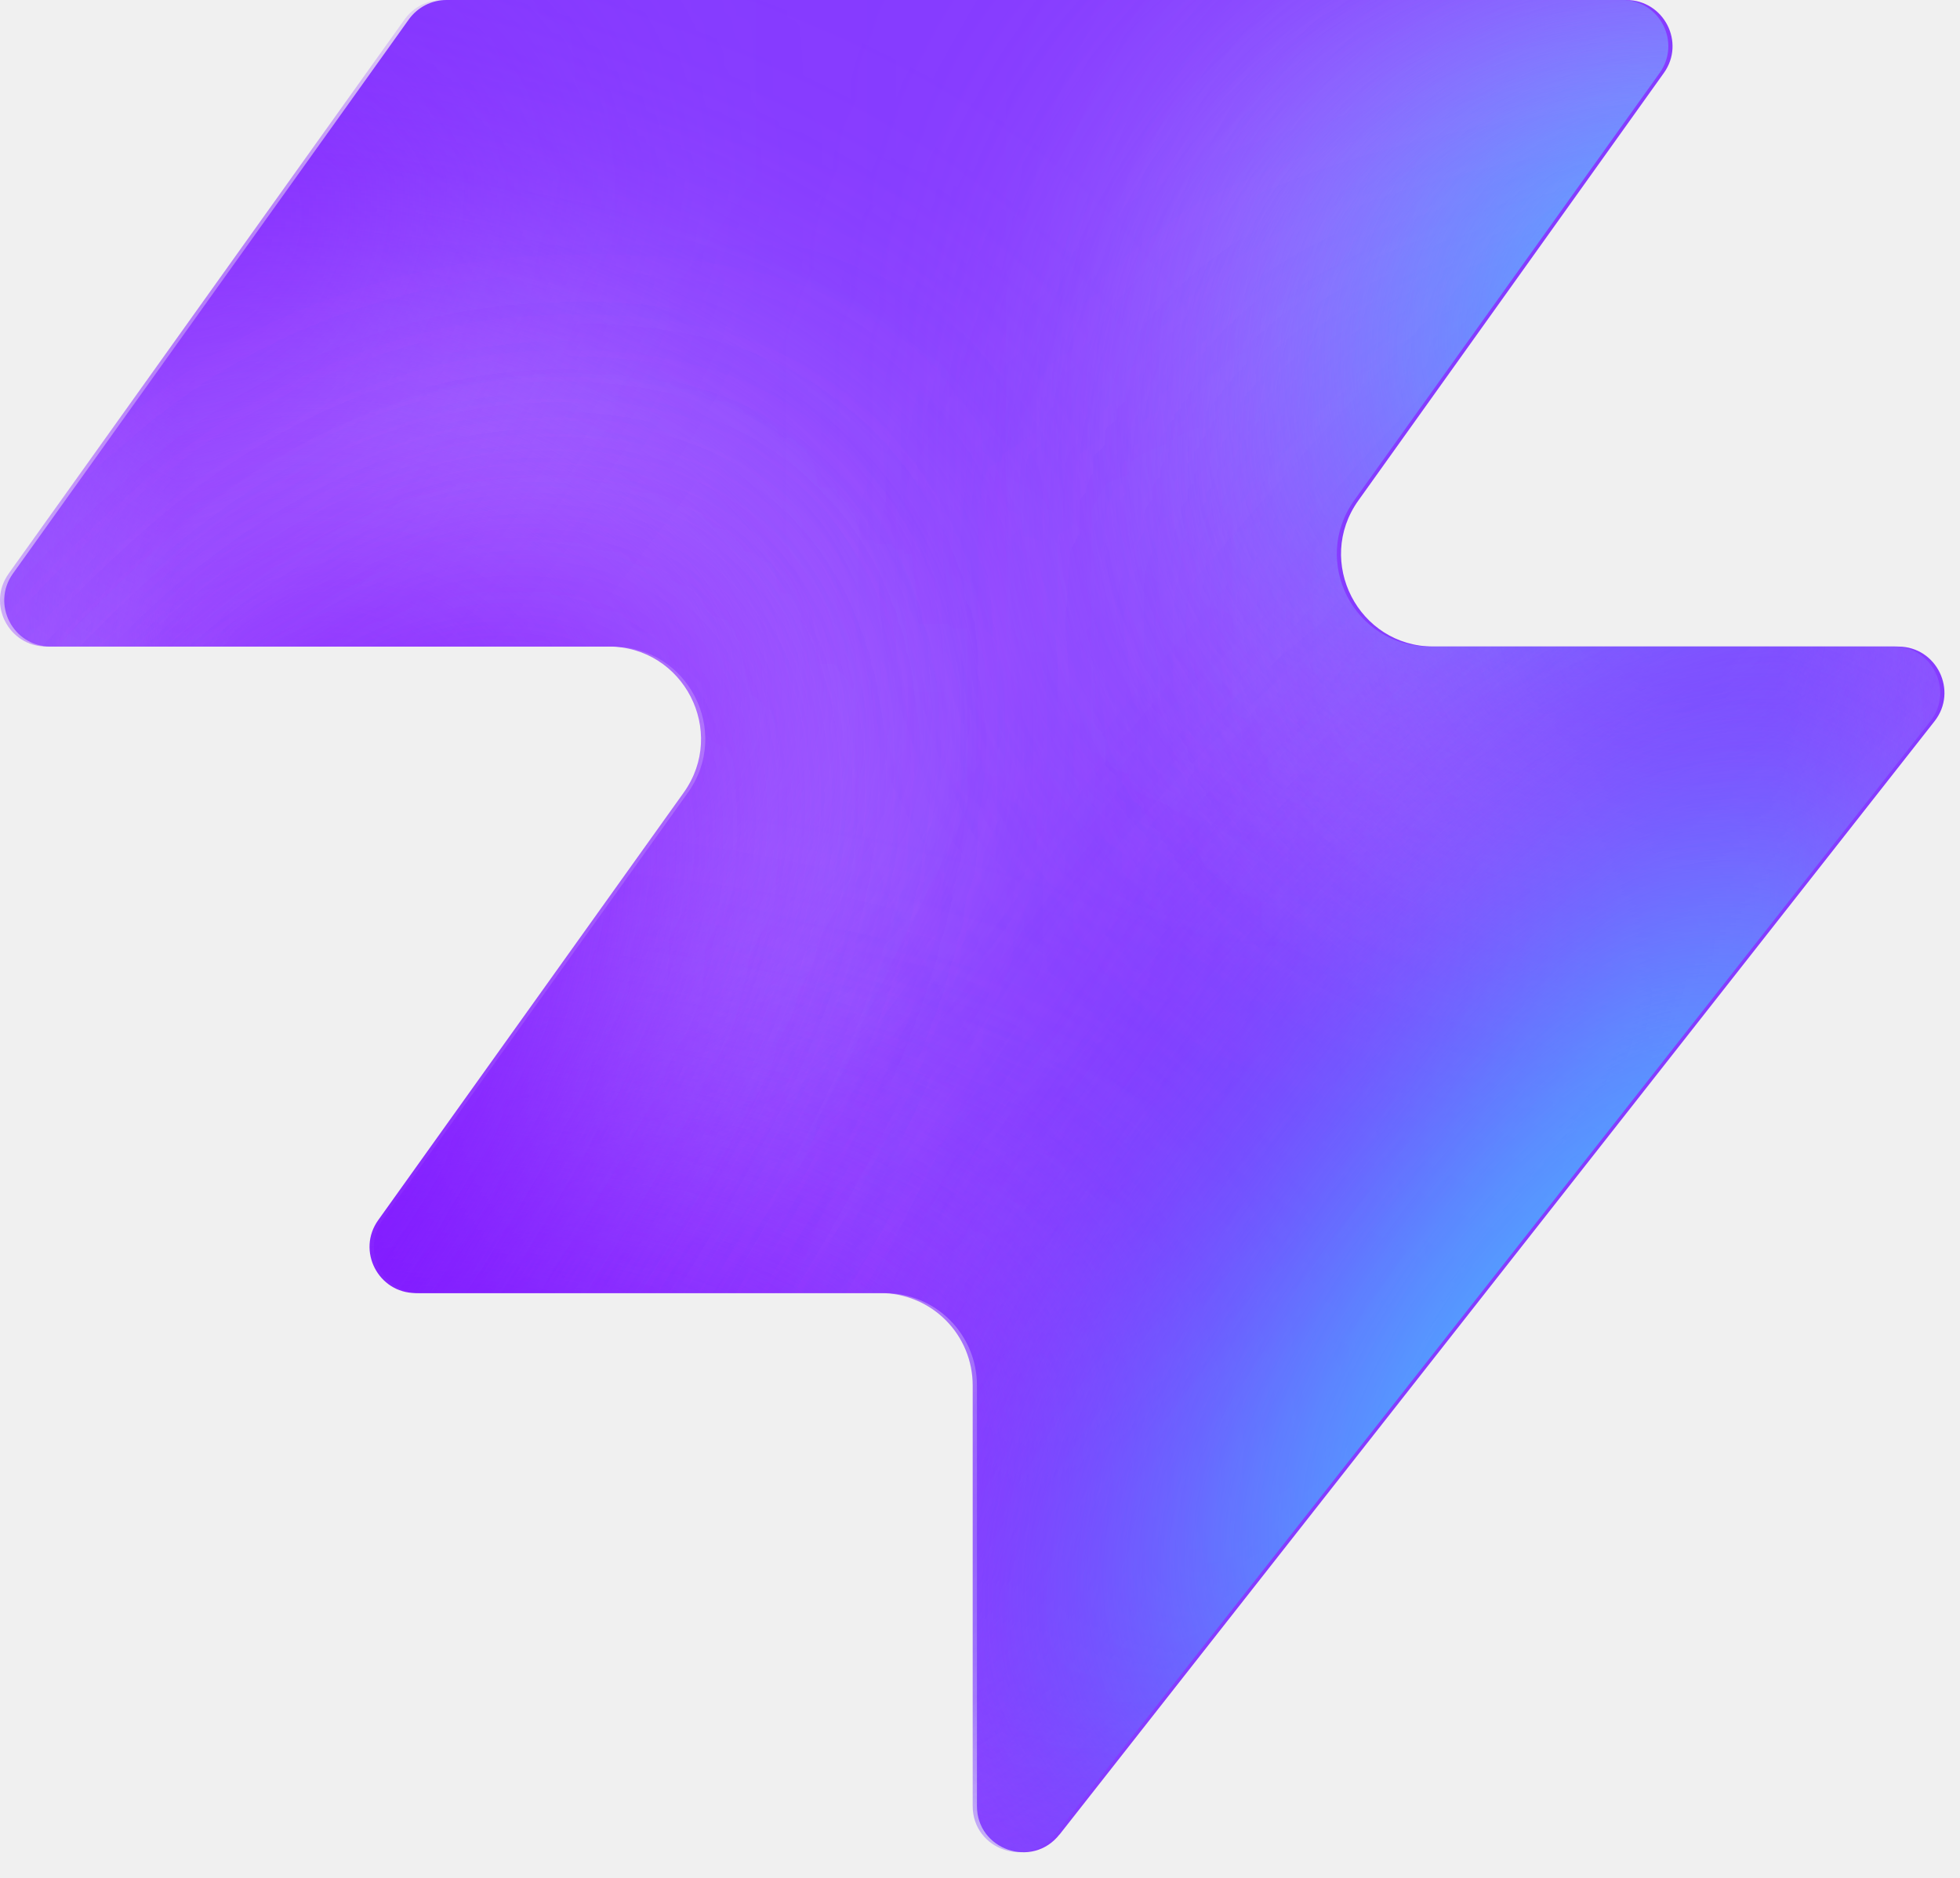
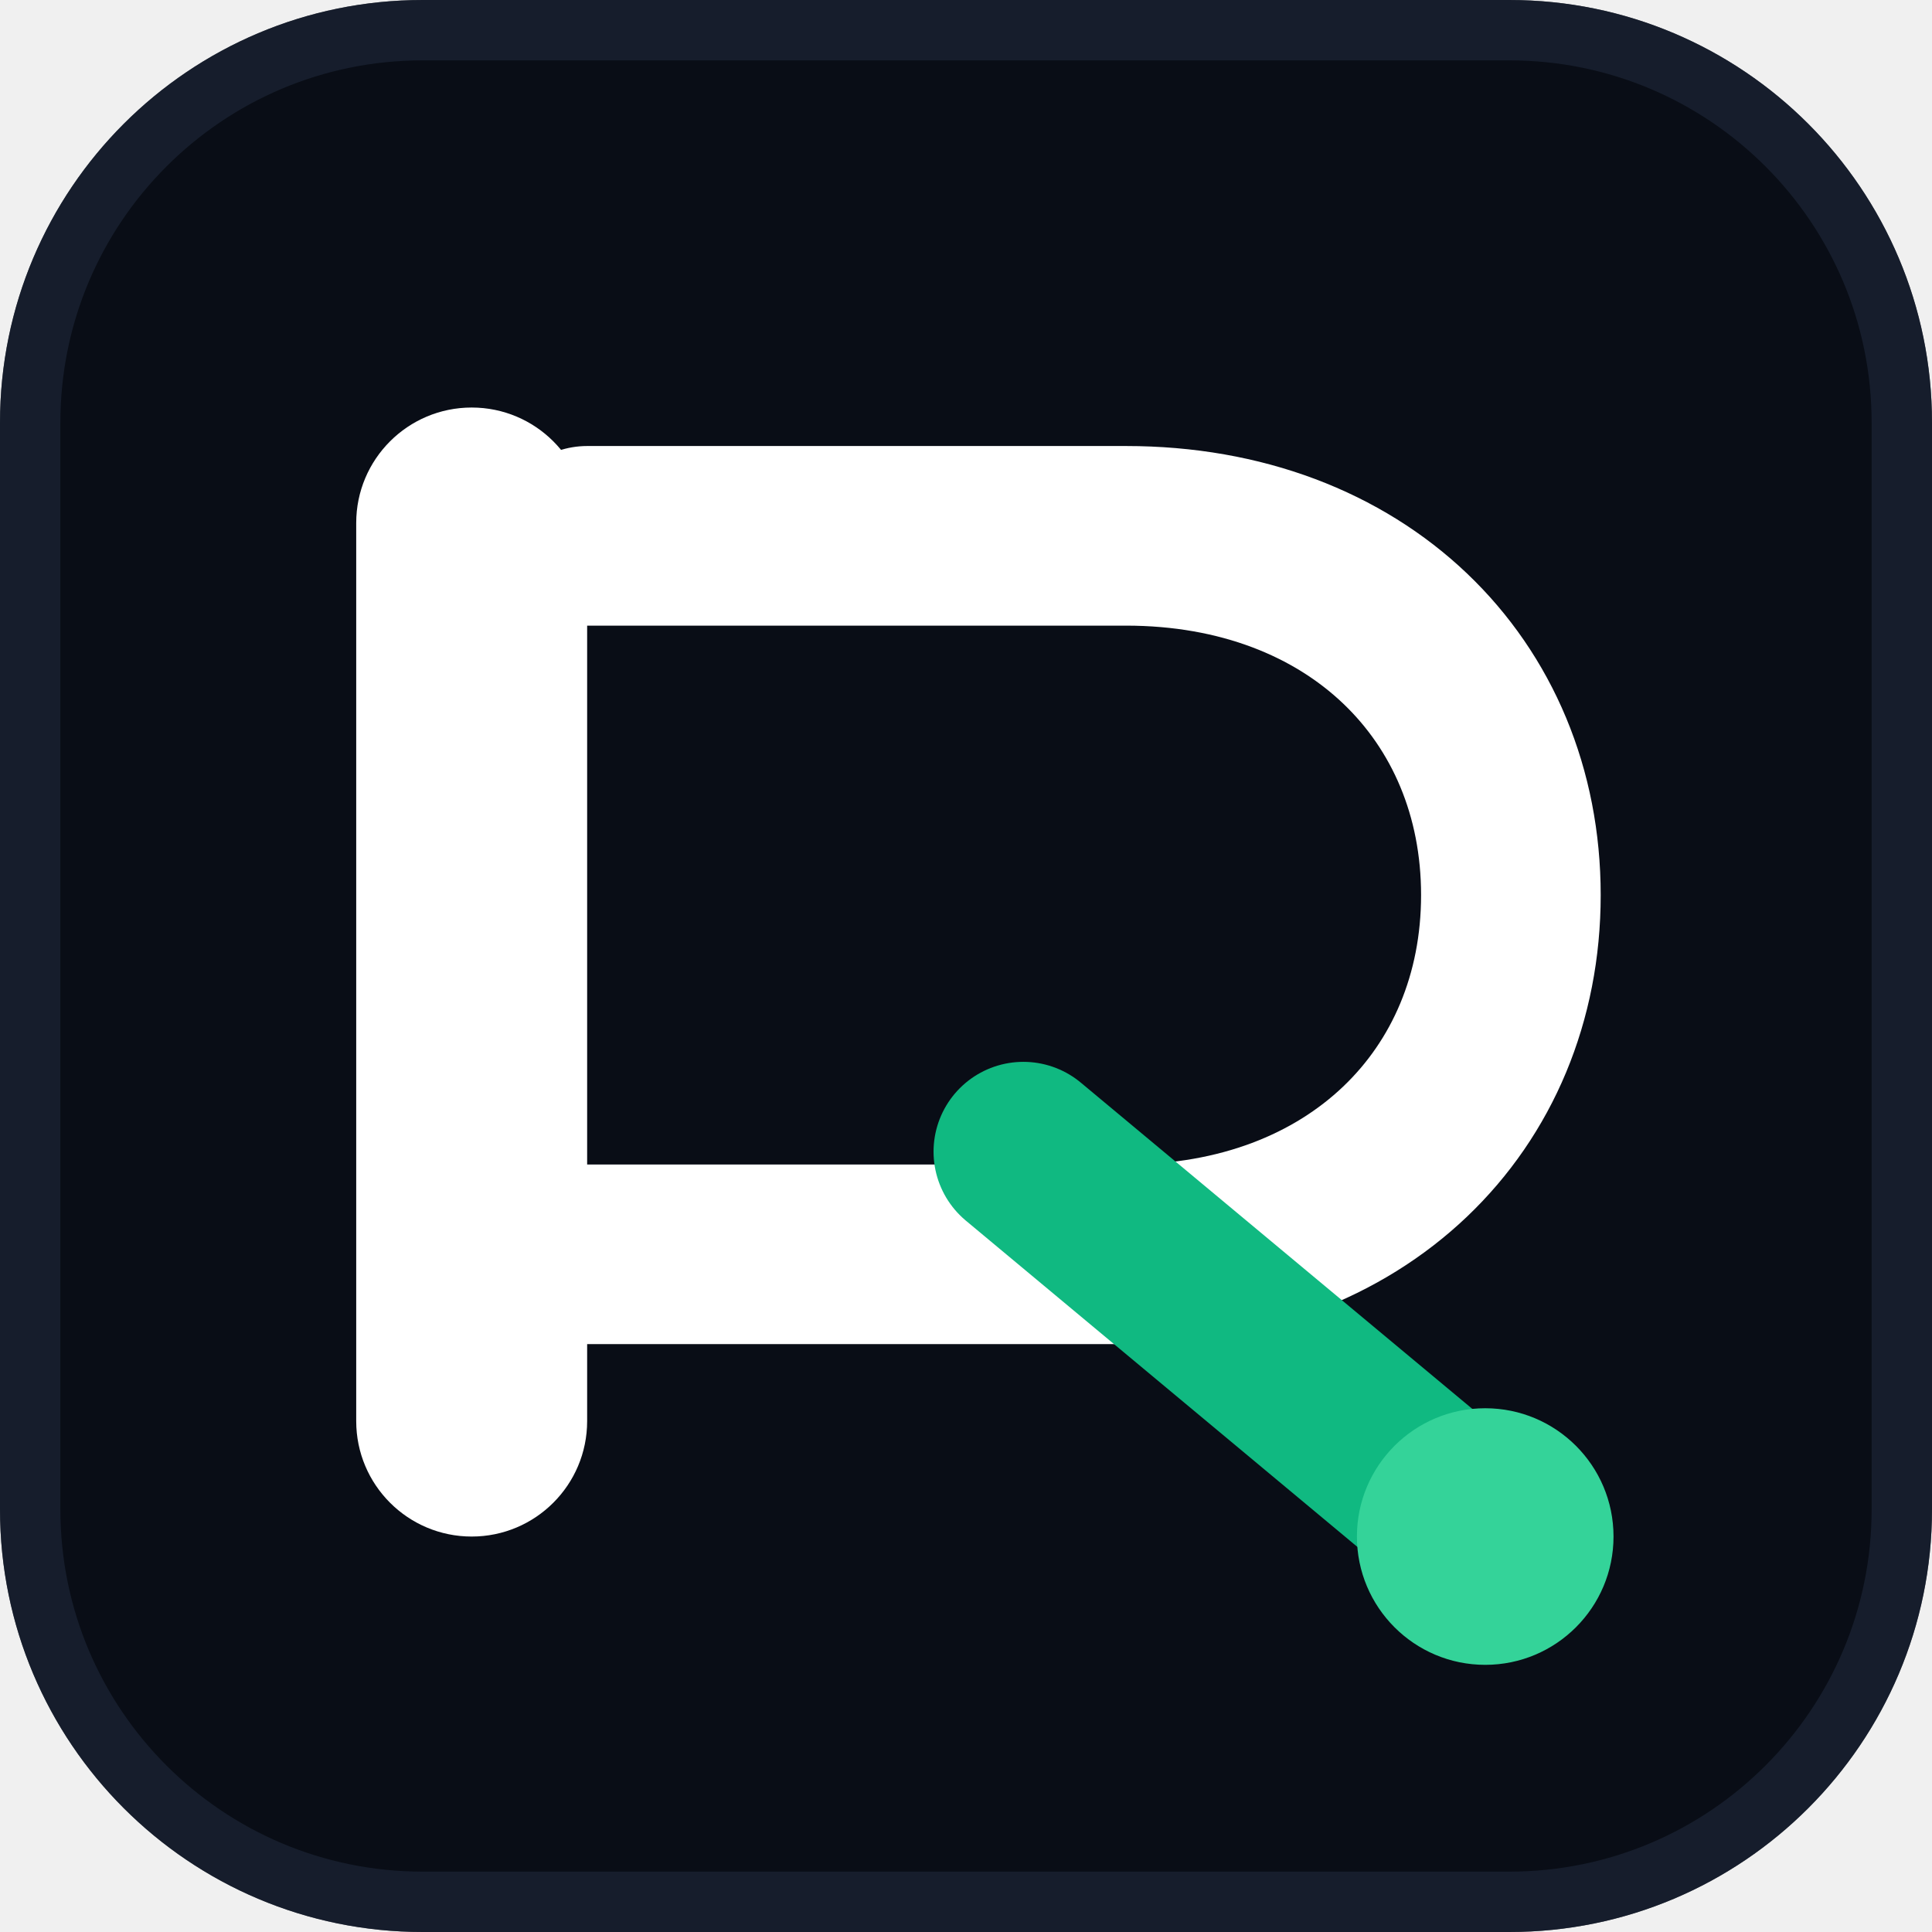
- <svg xmlns="http://www.w3.org/2000/svg" width="48" height="46" fill="none" viewBox="0 0 48 46">
-   <path fill="#863bff" d="M25.946 44.938c-.664.845-2.021.375-2.021-.698V33.937a2.26 2.26 0 0 0-2.262-2.262H10.287c-.92 0-1.456-1.04-.92-1.788l7.48-10.471c1.07-1.497 0-3.578-1.842-3.578H1.237c-.92 0-1.456-1.04-.92-1.788L10.013.474c.214-.297.556-.474.92-.474h28.894c.92 0 1.456 1.04.92 1.788l-7.48 10.471c-1.07 1.498 0 3.579 1.842 3.579h11.377c.943 0 1.473 1.088.89 1.83L25.947 44.94z" style="fill:#863bff;fill:color(display-p3 .525 .23 1);fill-opacity:1" />
-   <mask id="a" width="48" height="46" x="0" y="0" maskUnits="userSpaceOnUse" style="mask-type:alpha">
-     <path fill="#000" d="M25.842 44.938c-.664.844-2.021.375-2.021-.698V33.937a2.26 2.26 0 0 0-2.262-2.262H10.183c-.92 0-1.456-1.04-.92-1.788l7.48-10.471c1.07-1.498 0-3.579-1.842-3.579H1.133c-.92 0-1.456-1.04-.92-1.787L9.91.473c.214-.297.556-.474.92-.474h28.894c.92 0 1.456 1.04.92 1.788l-7.48 10.471c-1.07 1.498 0 3.578 1.842 3.578h11.377c.943 0 1.473 1.088.89 1.832L25.843 44.94z" style="fill:#000;fill-opacity:1" />
-   </mask>
-   <g mask="url(#a)">
-     <g filter="url(#b)">
-       <ellipse cx="5.508" cy="14.704" fill="#ede6ff" rx="5.508" ry="14.704" style="fill:#ede6ff;fill:color(display-p3 .927 .903 1);fill-opacity:1" transform="matrix(.00324 1 1 -.00324 -4.47 31.516)" />
-     </g>
-     <g filter="url(#c)">
-       <ellipse cx="10.399" cy="29.851" fill="#ede6ff" rx="10.399" ry="29.851" style="fill:#ede6ff;fill:color(display-p3 .927 .903 1);fill-opacity:1" transform="matrix(.00324 1 1 -.00324 -39.328 7.883)" />
-     </g>
-     <g filter="url(#d)">
-       <ellipse cx="5.508" cy="30.487" fill="#7e14ff" rx="5.508" ry="30.487" style="fill:#7e14ff;fill:color(display-p3 .492 .077 1);fill-opacity:1" transform="rotate(89.814 -25.913 -14.639)scale(1 -1)" />
-     </g>
-     <g filter="url(#e)">
-       <ellipse cx="5.508" cy="30.599" fill="#7e14ff" rx="5.508" ry="30.599" style="fill:#7e14ff;fill:color(display-p3 .492 .077 1);fill-opacity:1" transform="rotate(89.814 -32.644 -3.334)scale(1 -1)" />
-     </g>
-     <g filter="url(#f)">
-       <ellipse cx="5.508" cy="30.599" fill="#7e14ff" rx="5.508" ry="30.599" style="fill:#7e14ff;fill:color(display-p3 .492 .077 1);fill-opacity:1" transform="matrix(.00324 1 1 -.00324 -34.34 30.47)" />
-     </g>
-     <g filter="url(#g)">
-       <ellipse cx="14.072" cy="22.078" fill="#ede6ff" rx="14.072" ry="22.078" style="fill:#ede6ff;fill:color(display-p3 .927 .903 1);fill-opacity:1" transform="rotate(93.35 24.506 48.493)scale(-1 1)" />
-     </g>
-     <g filter="url(#h)">
-       <ellipse cx="3.47" cy="21.501" fill="#7e14ff" rx="3.47" ry="21.501" style="fill:#7e14ff;fill:color(display-p3 .492 .077 1);fill-opacity:1" transform="rotate(89.009 28.708 47.59)scale(-1 1)" />
-     </g>
-     <g filter="url(#i)">
-       <ellipse cx="3.47" cy="21.501" fill="#7e14ff" rx="3.47" ry="21.501" style="fill:#7e14ff;fill:color(display-p3 .492 .077 1);fill-opacity:1" transform="rotate(89.009 28.708 47.59)scale(-1 1)" />
-     </g>
-     <g filter="url(#j)">
-       <ellipse cx=".387" cy="8.972" fill="#7e14ff" rx="4.407" ry="29.108" style="fill:#7e14ff;fill:color(display-p3 .492 .077 1);fill-opacity:1" transform="rotate(39.51 .387 8.972)" />
-     </g>
-     <g filter="url(#k)">
-       <ellipse cx="47.523" cy="-6.092" fill="#7e14ff" rx="4.407" ry="29.108" style="fill:#7e14ff;fill:color(display-p3 .492 .077 1);fill-opacity:1" transform="rotate(37.892 47.523 -6.092)" />
-     </g>
-     <g filter="url(#l)">
-       <ellipse cx="41.412" cy="6.333" fill="#47bfff" rx="5.971" ry="9.665" style="fill:#47bfff;fill:color(display-p3 .28 .748 1);fill-opacity:1" transform="rotate(37.892 41.412 6.333)" />
-     </g>
-     <g filter="url(#m)">
-       <ellipse cx="-1.879" cy="38.332" fill="#7e14ff" rx="4.407" ry="29.108" style="fill:#7e14ff;fill:color(display-p3 .492 .077 1);fill-opacity:1" transform="rotate(37.892 -1.88 38.332)" />
-     </g>
-     <g filter="url(#n)">
-       <ellipse cx="-1.879" cy="38.332" fill="#7e14ff" rx="4.407" ry="29.108" style="fill:#7e14ff;fill:color(display-p3 .492 .077 1);fill-opacity:1" transform="rotate(37.892 -1.88 38.332)" />
-     </g>
-     <g filter="url(#o)">
-       <ellipse cx="35.651" cy="29.907" fill="#7e14ff" rx="4.407" ry="29.108" style="fill:#7e14ff;fill:color(display-p3 .492 .077 1);fill-opacity:1" transform="rotate(37.892 35.651 29.907)" />
-     </g>
-     <g filter="url(#p)">
-       <ellipse cx="38.418" cy="32.4" fill="#47bfff" rx="5.971" ry="15.297" style="fill:#47bfff;fill:color(display-p3 .28 .748 1);fill-opacity:1" transform="rotate(37.892 38.418 32.4)" />
-     </g>
+ <svg xmlns="http://www.w3.org/2000/svg" viewBox="0 0 32 32" fill="none">
+   <rect width="32" height="32" rx="7" fill="#090d16" />
+   <rect x="0.5" y="0.5" width="31" height="31" rx="6.5" stroke="#1e293b" stroke-opacity="0.6" />
+   <g transform="translate(2.5, 2.5) scale(0.85)">
+     <rect x="4" y="5" width="4.5" height="22" rx="2.25" fill="#ffffff" />
+     <path d="M8.5 7.5 H19 C23.5 7.5 26.5 10.5 26.5 14.5 C26.5 18.5 23.5 21.5 19 21.5 H8.5" stroke="#ffffff" stroke-width="3.5" stroke-linecap="round" stroke-linejoin="round" />
+     <path d="M17 19.5 L26 27" stroke="#10b981" stroke-width="3.5" stroke-linecap="round" />
+     <circle cx="26" cy="27" r="2.5" fill="#34d399" />
  </g>
-   <defs>
-     <filter id="b" width="60.045" height="41.654" x="-19.77" y="16.149" color-interpolation-filters="sRGB" filterUnits="userSpaceOnUse">
-       <feFlood flood-opacity="0" result="BackgroundImageFix" />
-       <feBlend in="SourceGraphic" in2="BackgroundImageFix" result="shape" />
-       <feGaussianBlur result="effect1_foregroundBlur_2002_17158" stdDeviation="7.659" />
-     </filter>
-     <filter id="c" width="90.34" height="51.437" x="-54.613" y="-7.533" color-interpolation-filters="sRGB" filterUnits="userSpaceOnUse">
-       <feFlood flood-opacity="0" result="BackgroundImageFix" />
-       <feBlend in="SourceGraphic" in2="BackgroundImageFix" result="shape" />
-       <feGaussianBlur result="effect1_foregroundBlur_2002_17158" stdDeviation="7.659" />
-     </filter>
-     <filter id="d" width="79.355" height="29.4" x="-49.64" y="2.03" color-interpolation-filters="sRGB" filterUnits="userSpaceOnUse">
-       <feFlood flood-opacity="0" result="BackgroundImageFix" />
-       <feBlend in="SourceGraphic" in2="BackgroundImageFix" result="shape" />
-       <feGaussianBlur result="effect1_foregroundBlur_2002_17158" stdDeviation="4.596" />
-     </filter>
-     <filter id="e" width="79.579" height="29.4" x="-45.045" y="20.029" color-interpolation-filters="sRGB" filterUnits="userSpaceOnUse">
-       <feFlood flood-opacity="0" result="BackgroundImageFix" />
-       <feBlend in="SourceGraphic" in2="BackgroundImageFix" result="shape" />
-       <feGaussianBlur result="effect1_foregroundBlur_2002_17158" stdDeviation="4.596" />
-     </filter>
-     <filter id="f" width="79.579" height="29.4" x="-43.513" y="21.178" color-interpolation-filters="sRGB" filterUnits="userSpaceOnUse">
-       <feFlood flood-opacity="0" result="BackgroundImageFix" />
-       <feBlend in="SourceGraphic" in2="BackgroundImageFix" result="shape" />
-       <feGaussianBlur result="effect1_foregroundBlur_2002_17158" stdDeviation="4.596" />
-     </filter>
-     <filter id="g" width="74.749" height="58.852" x="15.756" y="-17.901" color-interpolation-filters="sRGB" filterUnits="userSpaceOnUse">
-       <feFlood flood-opacity="0" result="BackgroundImageFix" />
-       <feBlend in="SourceGraphic" in2="BackgroundImageFix" result="shape" />
-       <feGaussianBlur result="effect1_foregroundBlur_2002_17158" stdDeviation="7.659" />
-     </filter>
-     <filter id="h" width="61.377" height="25.362" x="23.548" y="2.284" color-interpolation-filters="sRGB" filterUnits="userSpaceOnUse">
-       <feFlood flood-opacity="0" result="BackgroundImageFix" />
-       <feBlend in="SourceGraphic" in2="BackgroundImageFix" result="shape" />
-       <feGaussianBlur result="effect1_foregroundBlur_2002_17158" stdDeviation="4.596" />
-     </filter>
-     <filter id="i" width="61.377" height="25.362" x="23.548" y="2.284" color-interpolation-filters="sRGB" filterUnits="userSpaceOnUse">
-       <feFlood flood-opacity="0" result="BackgroundImageFix" />
-       <feBlend in="SourceGraphic" in2="BackgroundImageFix" result="shape" />
-       <feGaussianBlur result="effect1_foregroundBlur_2002_17158" stdDeviation="4.596" />
-     </filter>
-     <filter id="j" width="56.045" height="63.649" x="-27.636" y="-22.853" color-interpolation-filters="sRGB" filterUnits="userSpaceOnUse">
-       <feFlood flood-opacity="0" result="BackgroundImageFix" />
-       <feBlend in="SourceGraphic" in2="BackgroundImageFix" result="shape" />
-       <feGaussianBlur result="effect1_foregroundBlur_2002_17158" stdDeviation="4.596" />
-     </filter>
-     <filter id="k" width="54.814" height="64.646" x="20.116" y="-38.415" color-interpolation-filters="sRGB" filterUnits="userSpaceOnUse">
-       <feFlood flood-opacity="0" result="BackgroundImageFix" />
-       <feBlend in="SourceGraphic" in2="BackgroundImageFix" result="shape" />
-       <feGaussianBlur result="effect1_foregroundBlur_2002_17158" stdDeviation="4.596" />
-     </filter>
-     <filter id="l" width="33.541" height="35.313" x="24.641" y="-11.323" color-interpolation-filters="sRGB" filterUnits="userSpaceOnUse">
-       <feFlood flood-opacity="0" result="BackgroundImageFix" />
-       <feBlend in="SourceGraphic" in2="BackgroundImageFix" result="shape" />
-       <feGaussianBlur result="effect1_foregroundBlur_2002_17158" stdDeviation="4.596" />
-     </filter>
-     <filter id="m" width="54.814" height="64.646" x="-29.286" y="6.009" color-interpolation-filters="sRGB" filterUnits="userSpaceOnUse">
-       <feFlood flood-opacity="0" result="BackgroundImageFix" />
-       <feBlend in="SourceGraphic" in2="BackgroundImageFix" result="shape" />
-       <feGaussianBlur result="effect1_foregroundBlur_2002_17158" stdDeviation="4.596" />
-     </filter>
-     <filter id="n" width="54.814" height="64.646" x="-29.286" y="6.009" color-interpolation-filters="sRGB" filterUnits="userSpaceOnUse">
-       <feFlood flood-opacity="0" result="BackgroundImageFix" />
-       <feBlend in="SourceGraphic" in2="BackgroundImageFix" result="shape" />
-       <feGaussianBlur result="effect1_foregroundBlur_2002_17158" stdDeviation="4.596" />
-     </filter>
-     <filter id="o" width="54.814" height="64.646" x="8.244" y="-2.416" color-interpolation-filters="sRGB" filterUnits="userSpaceOnUse">
-       <feFlood flood-opacity="0" result="BackgroundImageFix" />
-       <feBlend in="SourceGraphic" in2="BackgroundImageFix" result="shape" />
-       <feGaussianBlur result="effect1_foregroundBlur_2002_17158" stdDeviation="4.596" />
-     </filter>
-     <filter id="p" width="39.409" height="43.623" x="18.713" y="10.588" color-interpolation-filters="sRGB" filterUnits="userSpaceOnUse">
-       <feFlood flood-opacity="0" result="BackgroundImageFix" />
-       <feBlend in="SourceGraphic" in2="BackgroundImageFix" result="shape" />
-       <feGaussianBlur result="effect1_foregroundBlur_2002_17158" stdDeviation="4.596" />
-     </filter>
-   </defs>
</svg>
